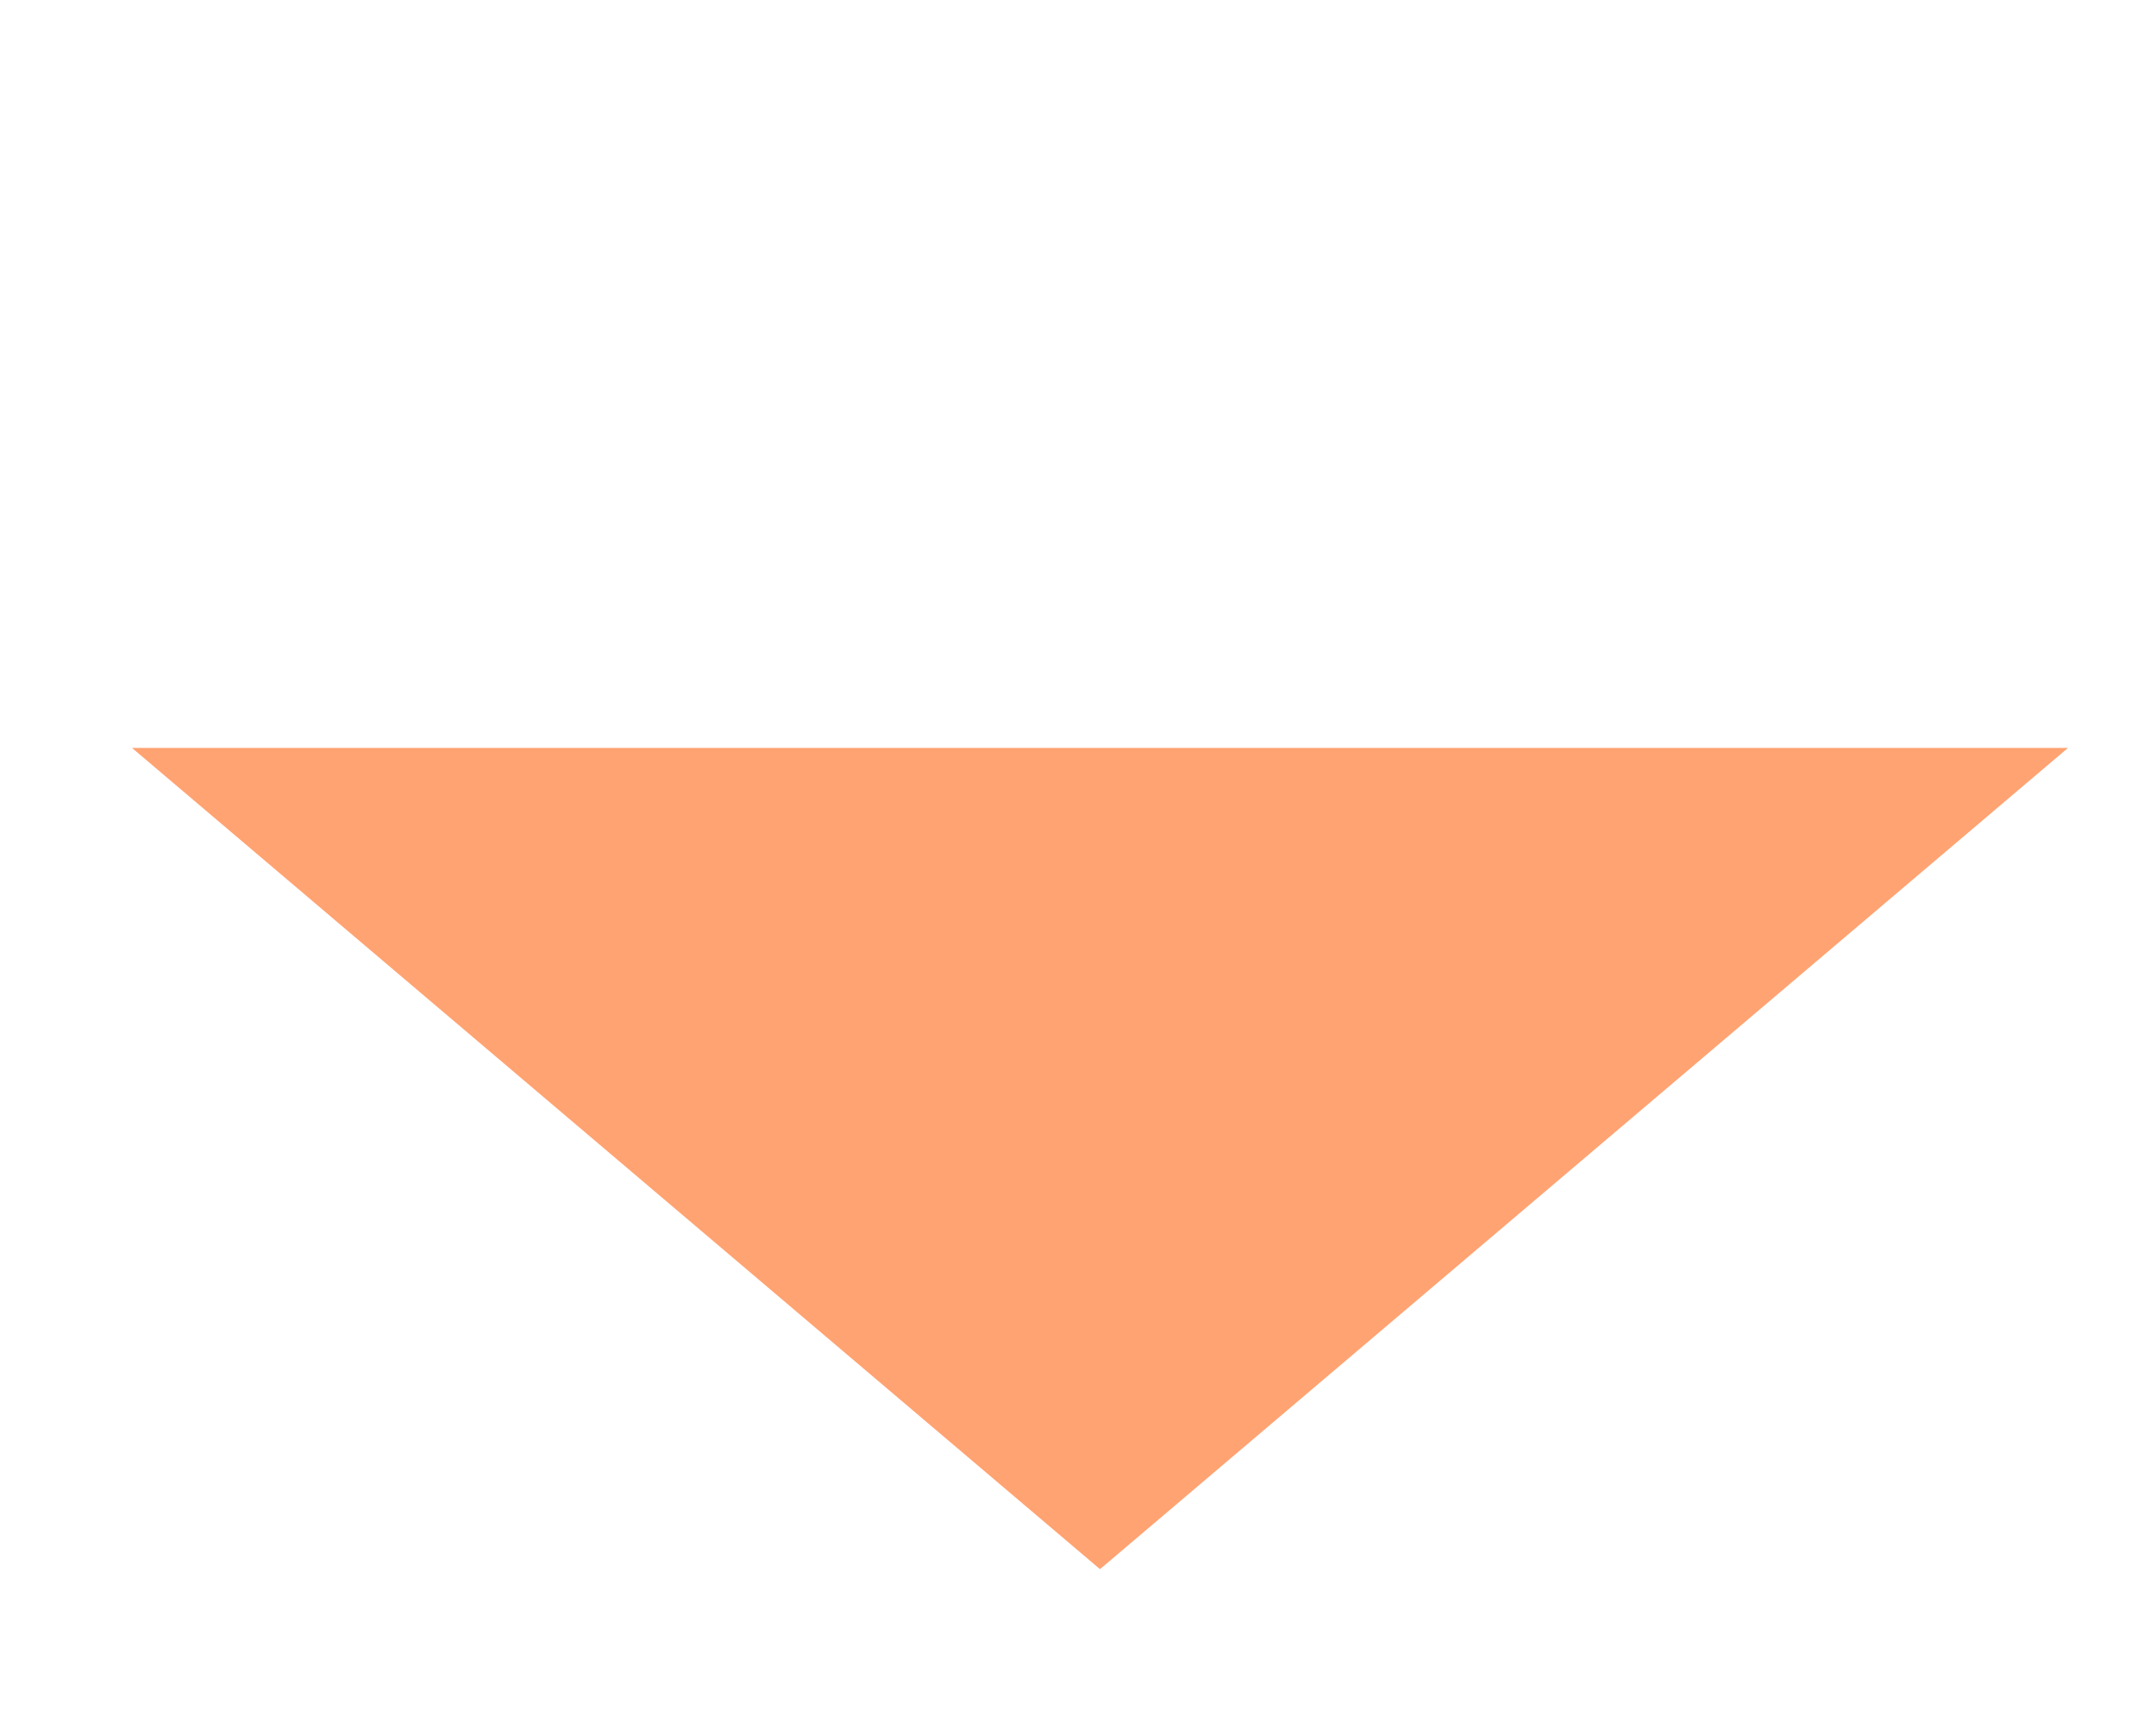
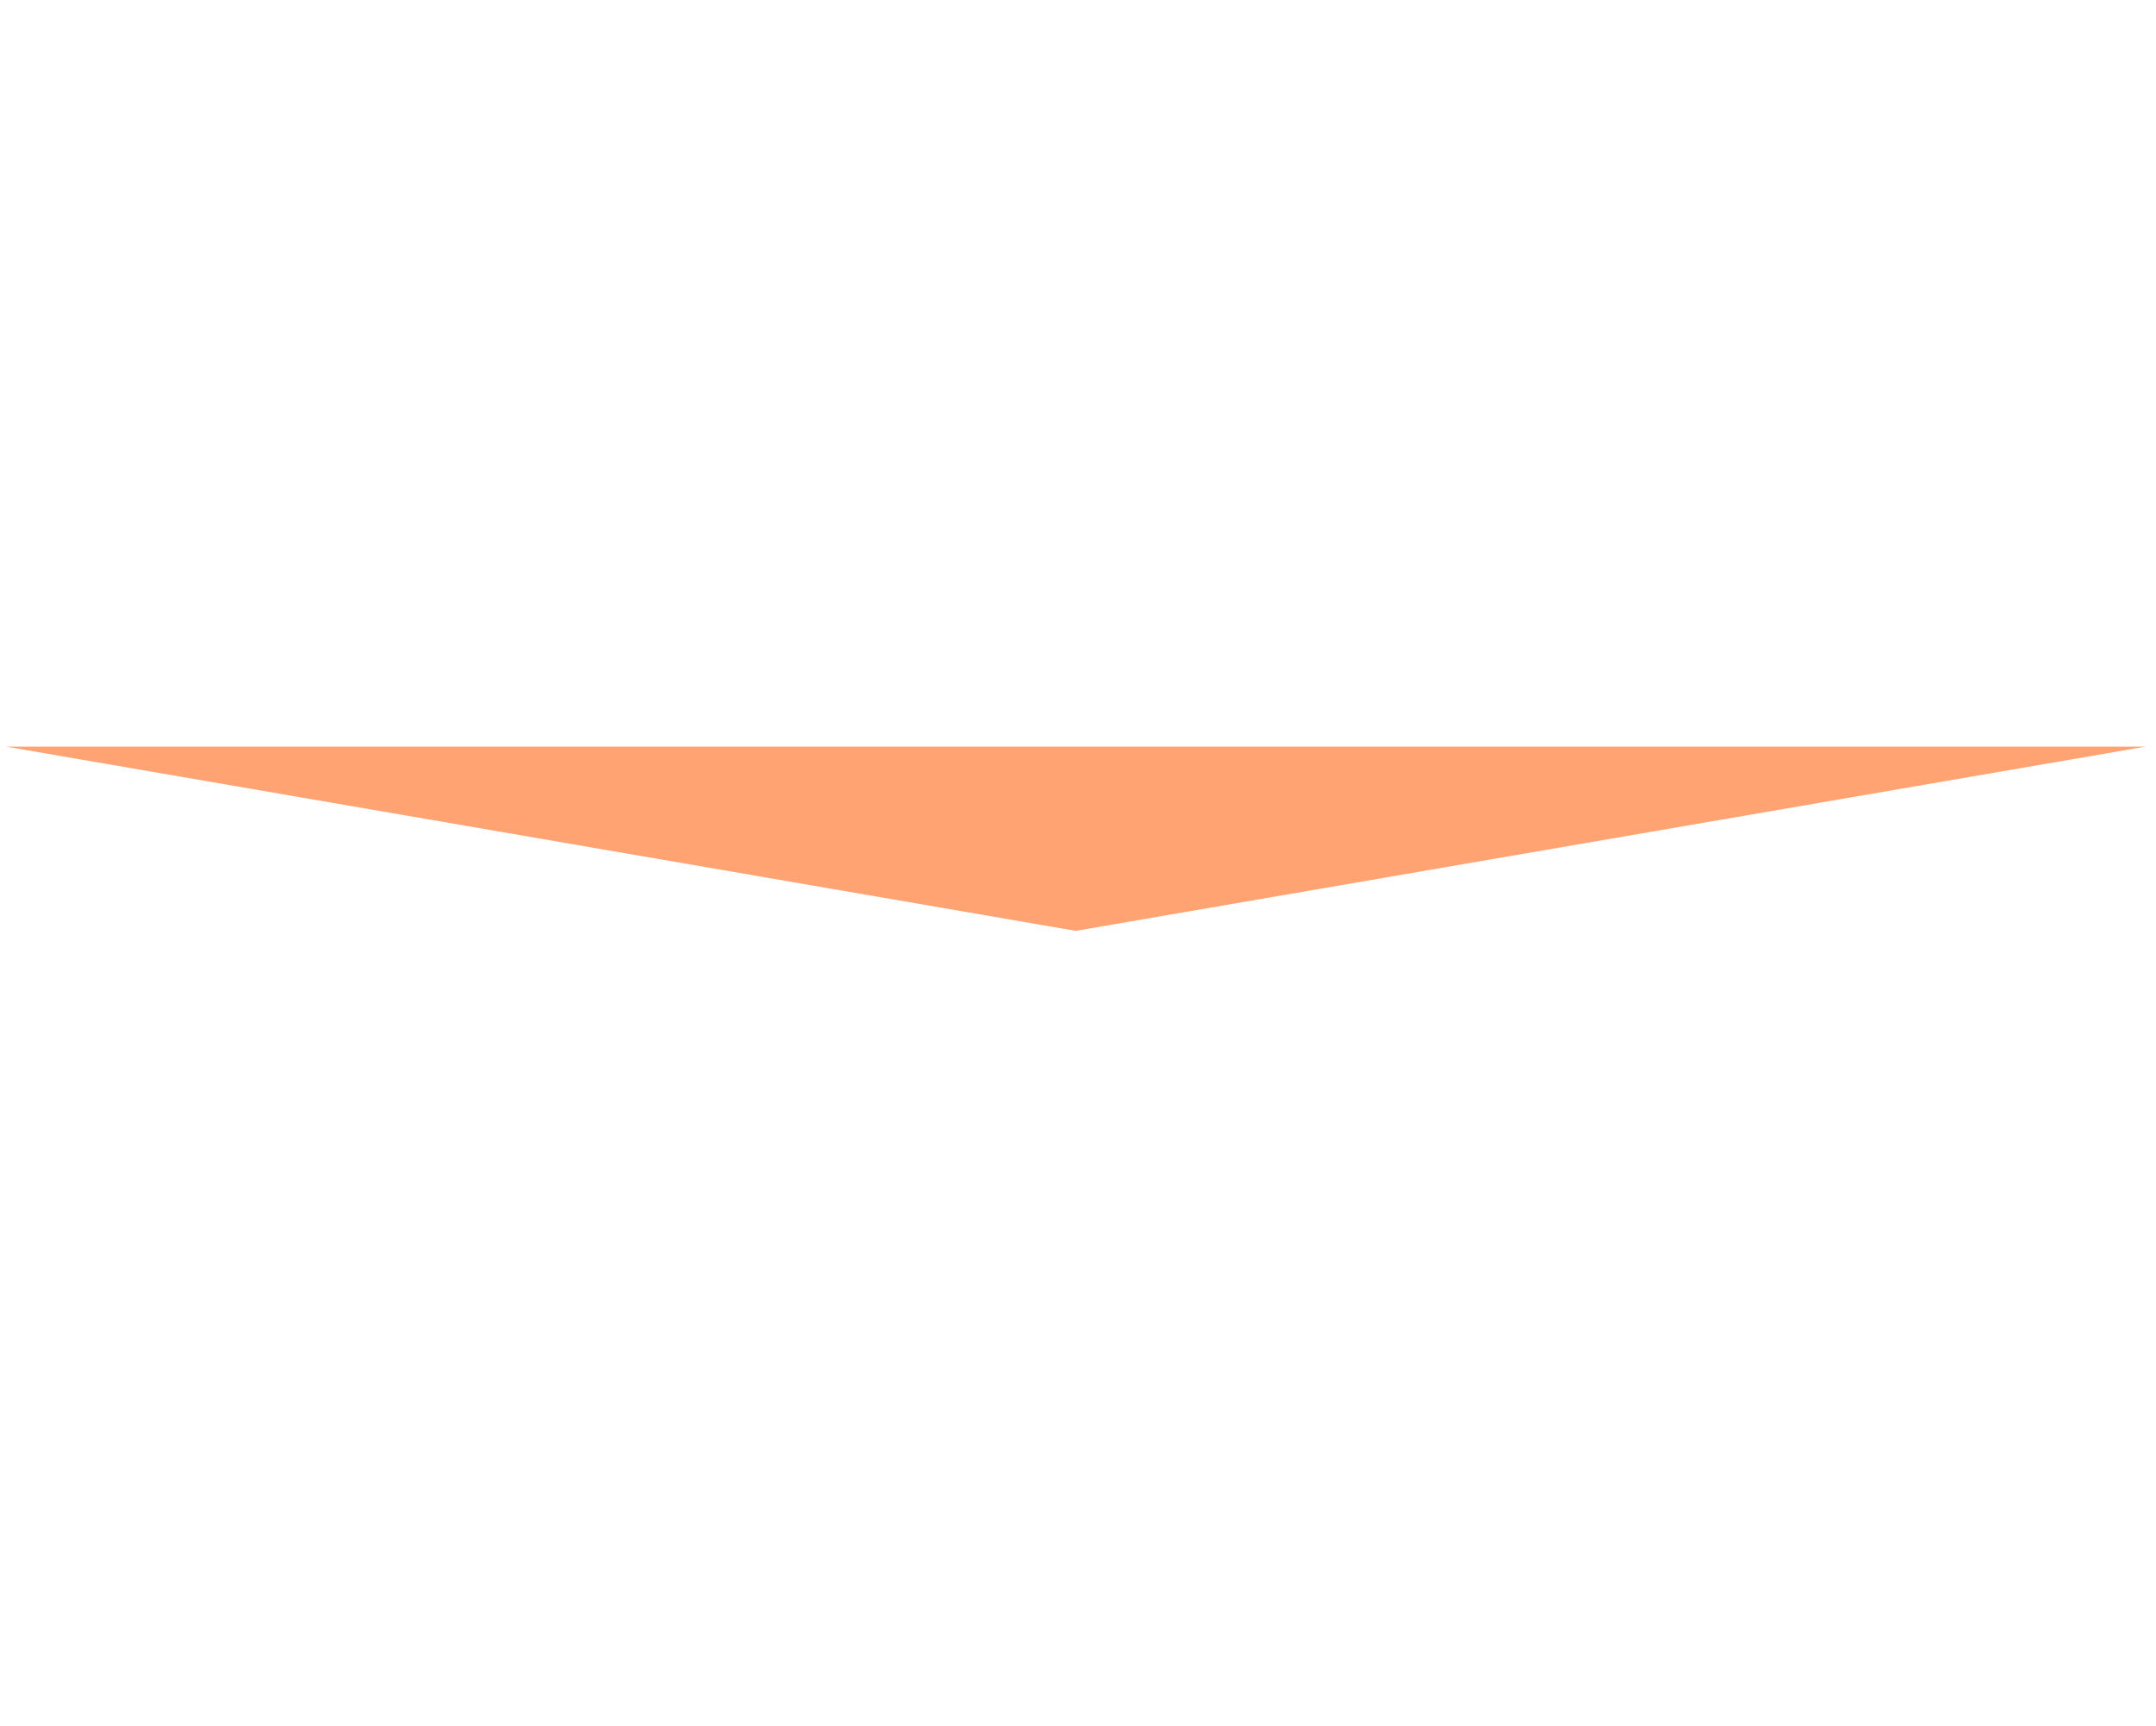
- <svg xmlns="http://www.w3.org/2000/svg" version="1.1" id="Layer_1" x="0px" y="0px" viewBox="0 0 14.7 11.7" enable-background="new 0 0 14.7 11.7" xml:space="preserve">
-   <polygon fill="#FFA372" points="14.1,5.1 7.5,10.7 0.9,5.1 7.3,5.1 " />
+ <svg xmlns="http://www.w3.org/2000/svg" version="1.1" id="Layer_1" x="0px" y="0px" viewBox="0 0 1200 960" enable-background="new 0 0 1200 960" xml:space="preserve">
+   <polygon fill="#FFA372" points="1194,415.5 598.7,518 3.5,415.5 580.7,415.5 " />
</svg>
